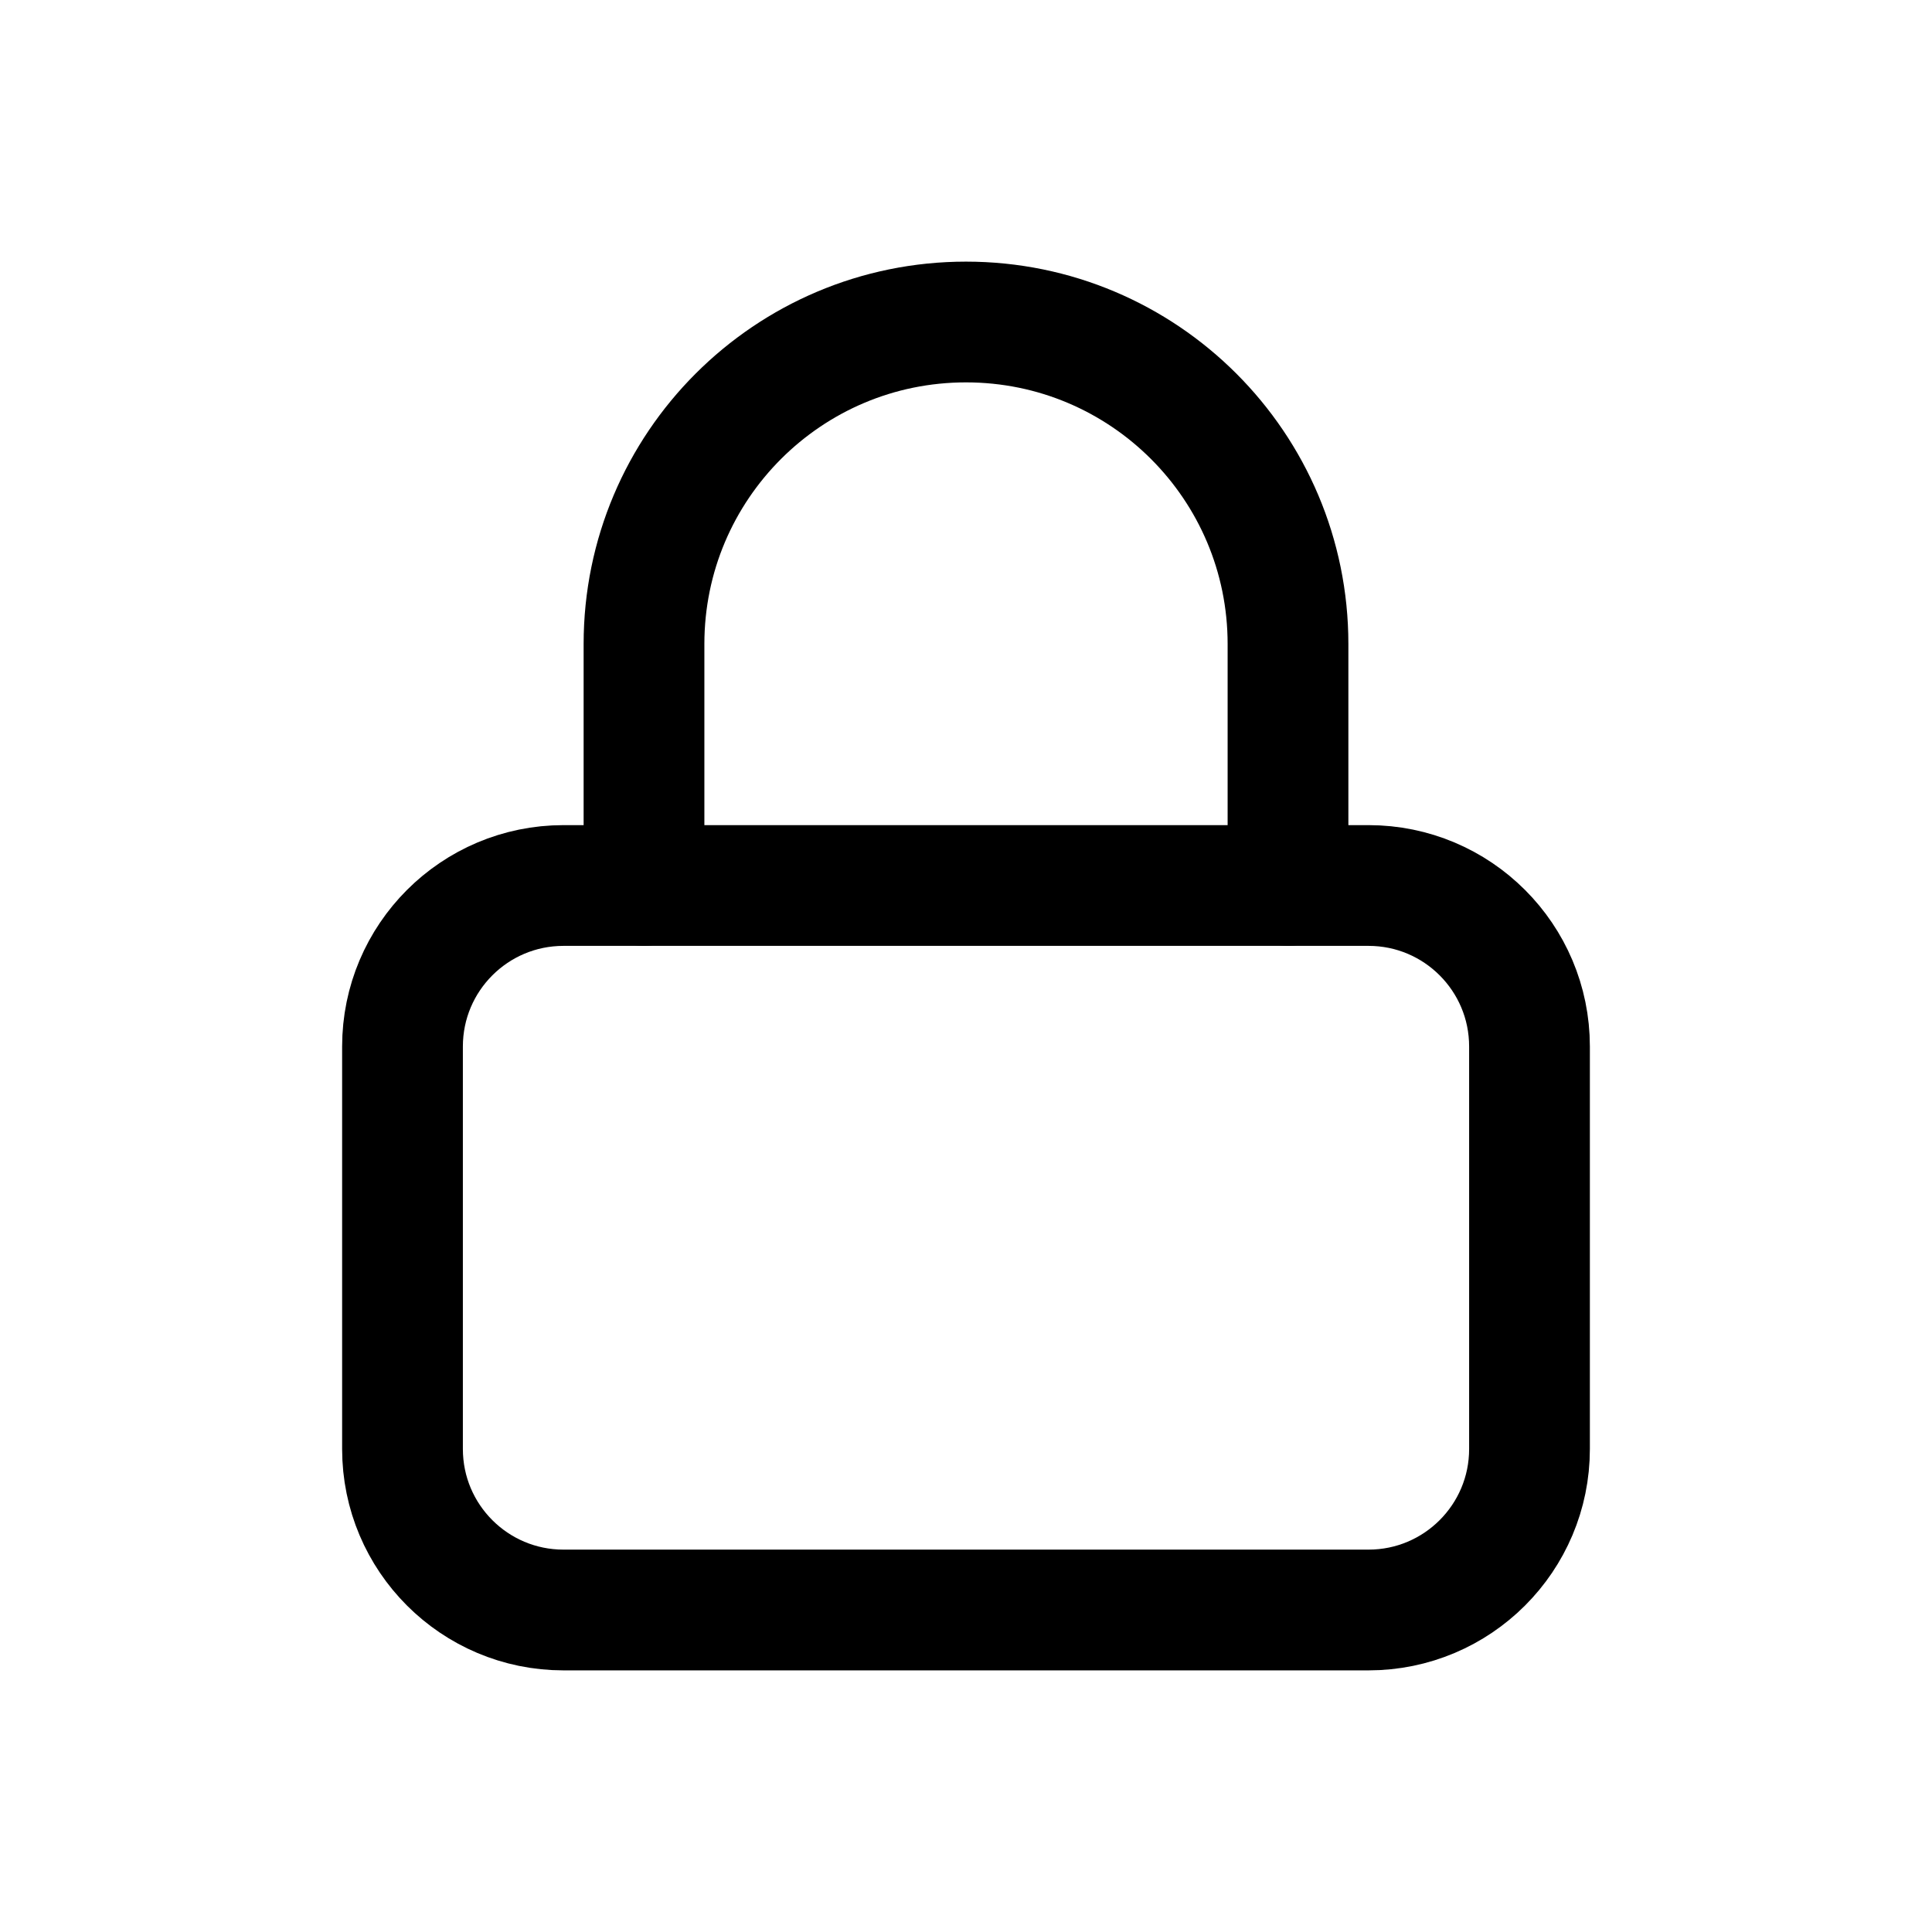
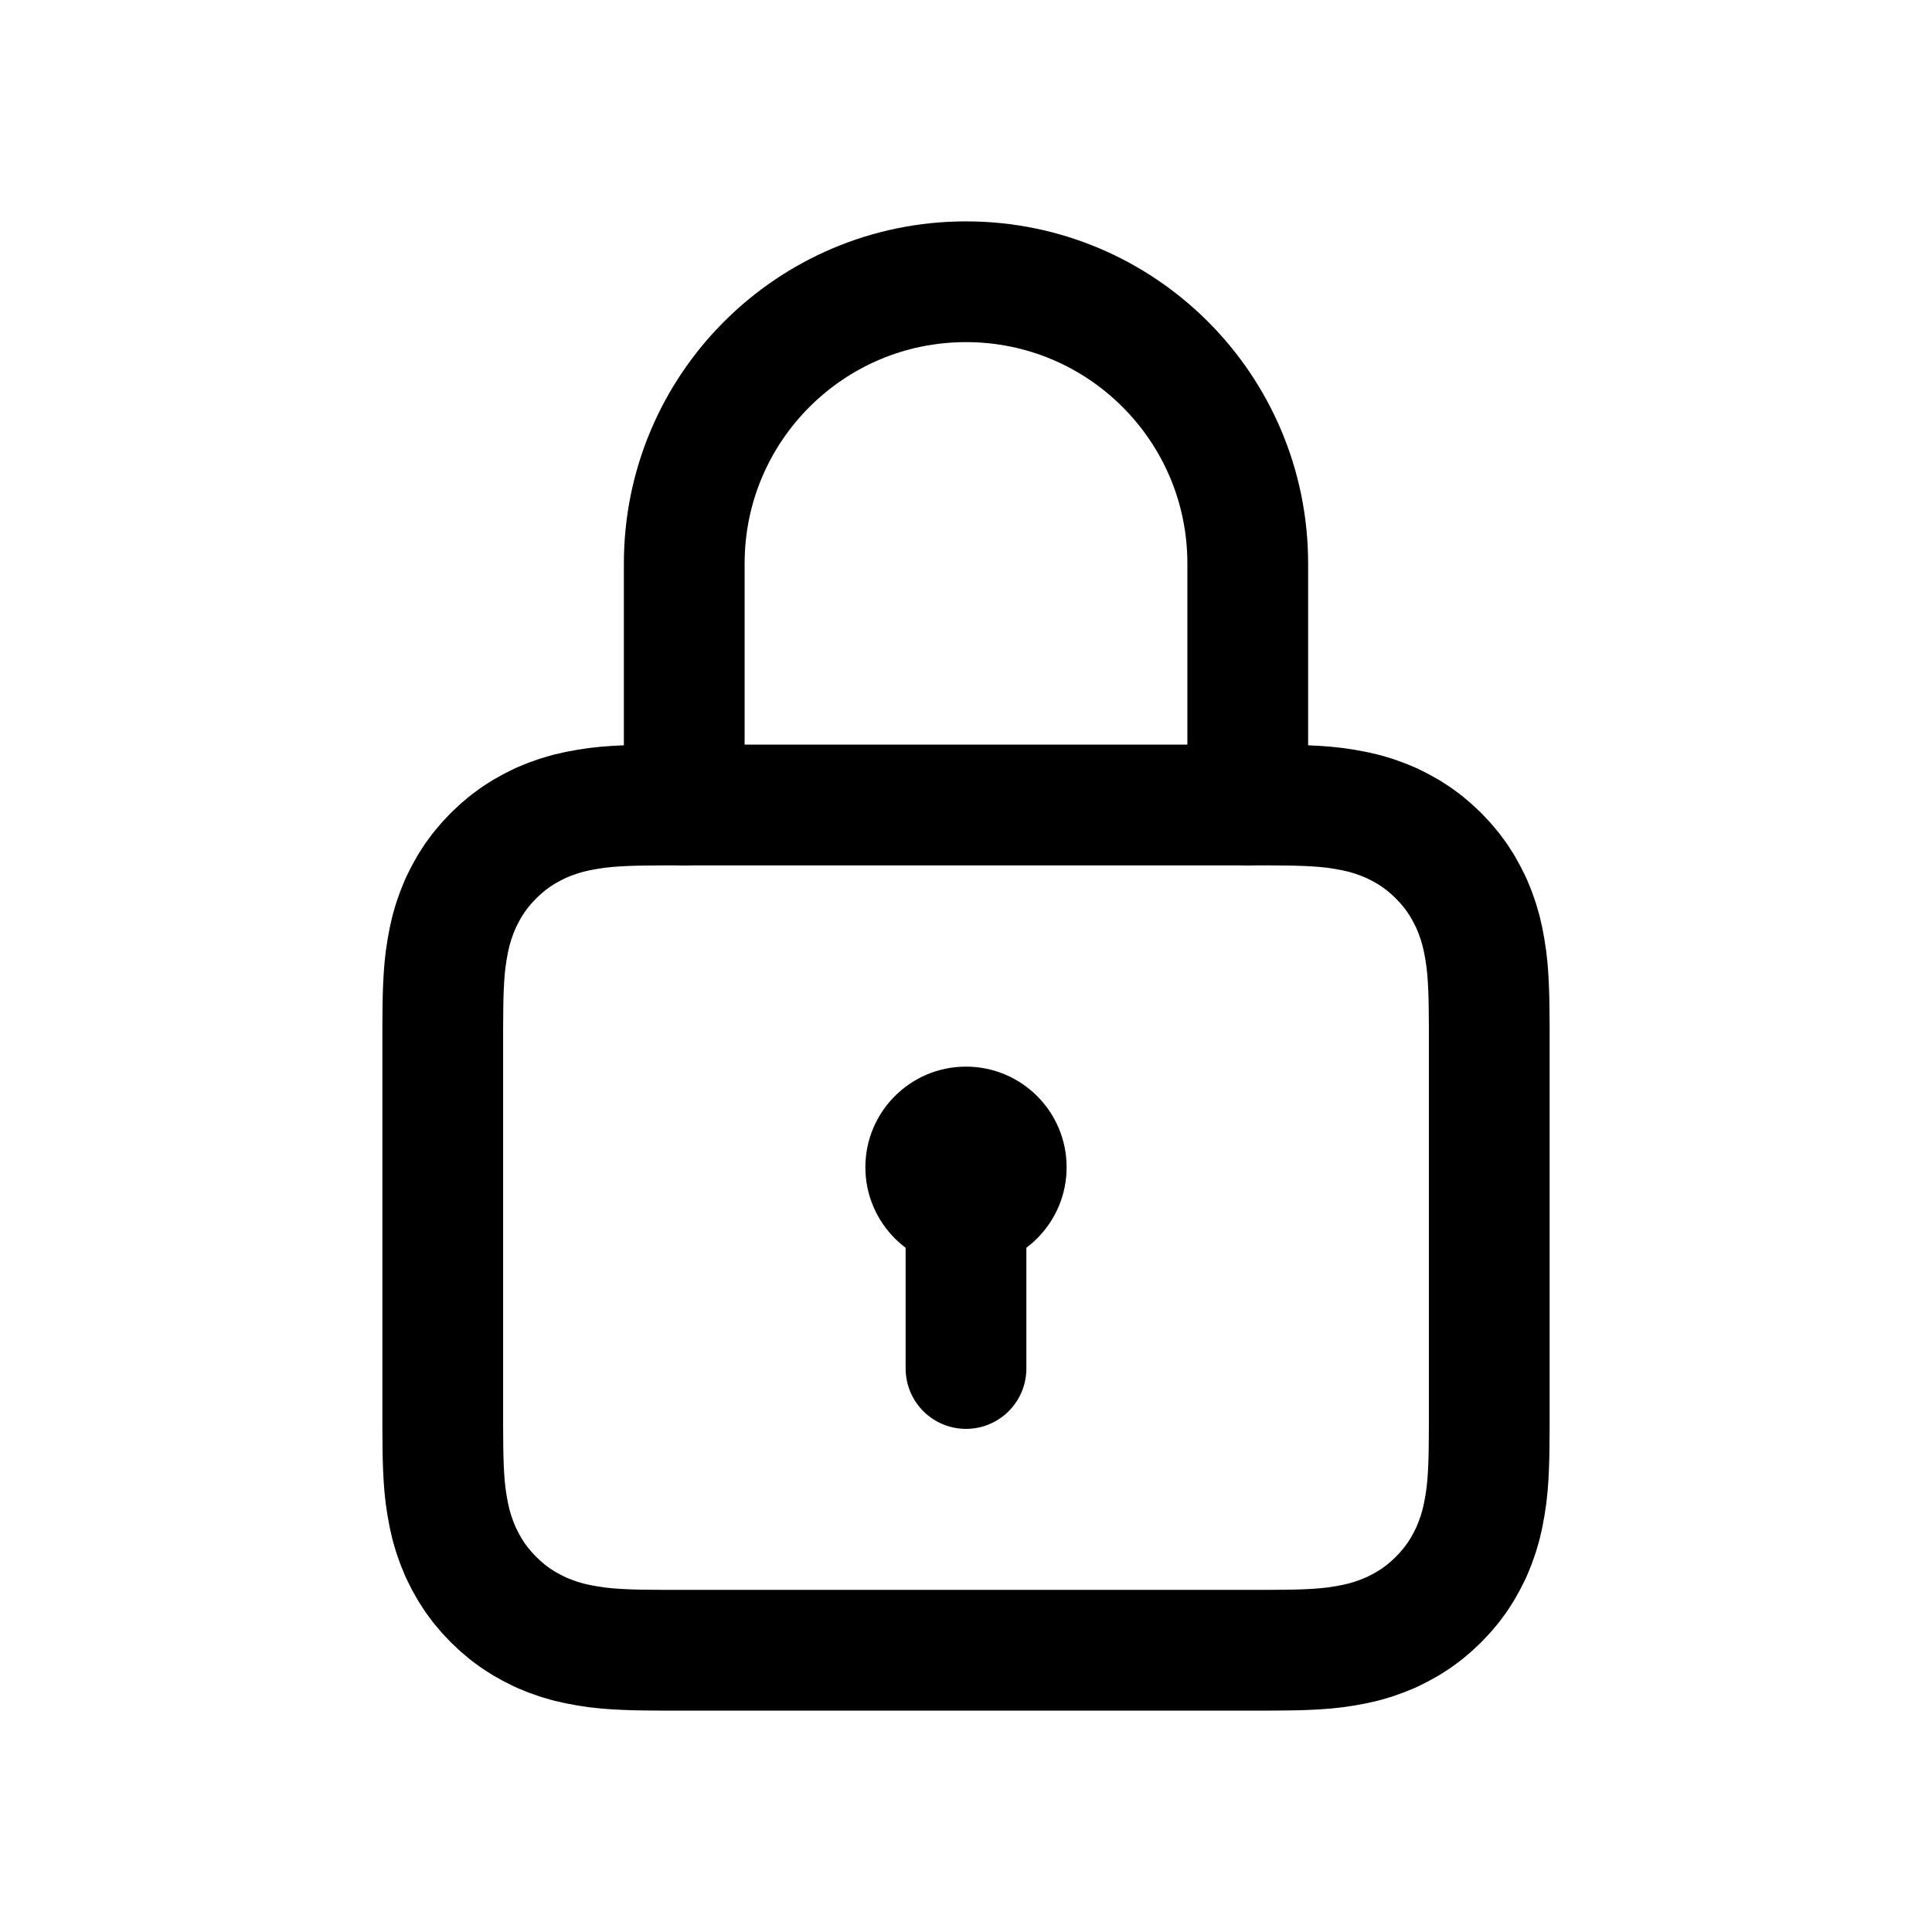
- <svg viewBox="0 0 24 24" fill="none" stroke="currentColor" stroke-width="1.5" stroke-linecap="round" stroke-linejoin="round">
-   <rect x="5" y="11" width="14" height="9" rx="2" />
-   <path d="M8 11V8a4 4 0 0 1 8 0v3" />
+ <svg xmlns="http://www.w3.org/2000/svg" viewBox="0 0 24 24" fill="none" stroke="currentColor" stroke-width="1.5" stroke-linecap="round" stroke-linejoin="round">
+   <path d="M5.5 13L5.5 12.879L5.5 12.758L5.501 12.638L5.502 12.517L5.504 12.396L5.508 12.275L5.514 12.155L5.523 12.034L5.536 11.914L5.554 11.795L5.576 11.676L5.603 11.558L5.637 11.442L5.677 11.329L5.723 11.217L5.777 11.109L5.835 11.005L5.9 10.904L5.971 10.808L6.048 10.717L6.13 10.63L6.217 10.548L6.308 10.471L6.404 10.4L6.505 10.335L6.609 10.277L6.717 10.223L6.829 10.177L6.942 10.137L7.058 10.103L7.176 10.076L7.295 10.054L7.414 10.036L7.534 10.023L7.655 10.014L7.775 10.008L7.896 10.004L8.017 10.002L8.138 10.001L8.258 10L8.379 10L8.5 10L15.5 10L15.621 10L15.742 10L15.862 10.001L15.983 10.002L16.104 10.004L16.225 10.008L16.345 10.014L16.466 10.023L16.586 10.036L16.705 10.054L16.824 10.076L16.942 10.103L17.058 10.137L17.171 10.177L17.283 10.223L17.391 10.277L17.495 10.335L17.596 10.4L17.692 10.471L17.783 10.548L17.87 10.63L17.952 10.717L18.029 10.808L18.1 10.904L18.165 11.005L18.223 11.109L18.277 11.217L18.323 11.329L18.363 11.442L18.397 11.558L18.424 11.676L18.446 11.795L18.464 11.914L18.477 12.034L18.486 12.155L18.492 12.275L18.496 12.396L18.498 12.517L18.499 12.638L18.5 12.758L18.5 12.879L18.5 13L18.5 17.5L18.5 17.621L18.5 17.742L18.499 17.862L18.498 17.983L18.496 18.104L18.492 18.225L18.486 18.345L18.477 18.466L18.464 18.586L18.446 18.705L18.424 18.824L18.397 18.942L18.363 19.058L18.323 19.171L18.277 19.283L18.223 19.391L18.165 19.495L18.1 19.596L18.029 19.692L17.952 19.783L17.87 19.87L17.783 19.952L17.692 20.029L17.596 20.1L17.495 20.165L17.391 20.223L17.283 20.277L17.171 20.323L17.058 20.363L16.942 20.397L16.824 20.424L16.705 20.446L16.586 20.464L16.466 20.477L16.345 20.486L16.225 20.492L16.104 20.496L15.983 20.498L15.862 20.499L15.742 20.5L15.621 20.5L15.5 20.5L8.5 20.5L8.379 20.5L8.258 20.5L8.138 20.499L8.017 20.498L7.896 20.496L7.775 20.492L7.655 20.486L7.534 20.477L7.414 20.464L7.295 20.446L7.176 20.424L7.058 20.397L6.942 20.363L6.829 20.323L6.717 20.277L6.609 20.223L6.505 20.165L6.404 20.1L6.308 20.029L6.217 19.952L6.13 19.87L6.048 19.783L5.971 19.692L5.9 19.596L5.835 19.495L5.777 19.391L5.723 19.283L5.677 19.171L5.637 19.058L5.603 18.942L5.576 18.824L5.554 18.705L5.536 18.586L5.523 18.466L5.514 18.345L5.508 18.225L5.504 18.104L5.502 17.983L5.501 17.862L5.5 17.742L5.5 17.621L5.5 17.5Z" />
+   <path d="M8.5 10V7a3.5 3.5 0 0 1 7 0v3" />
+   <circle cx="12" cy="14.5" r="1.25" fill="currentColor" stroke="none" />
+   <path d="M12 15v2" />
</svg>
